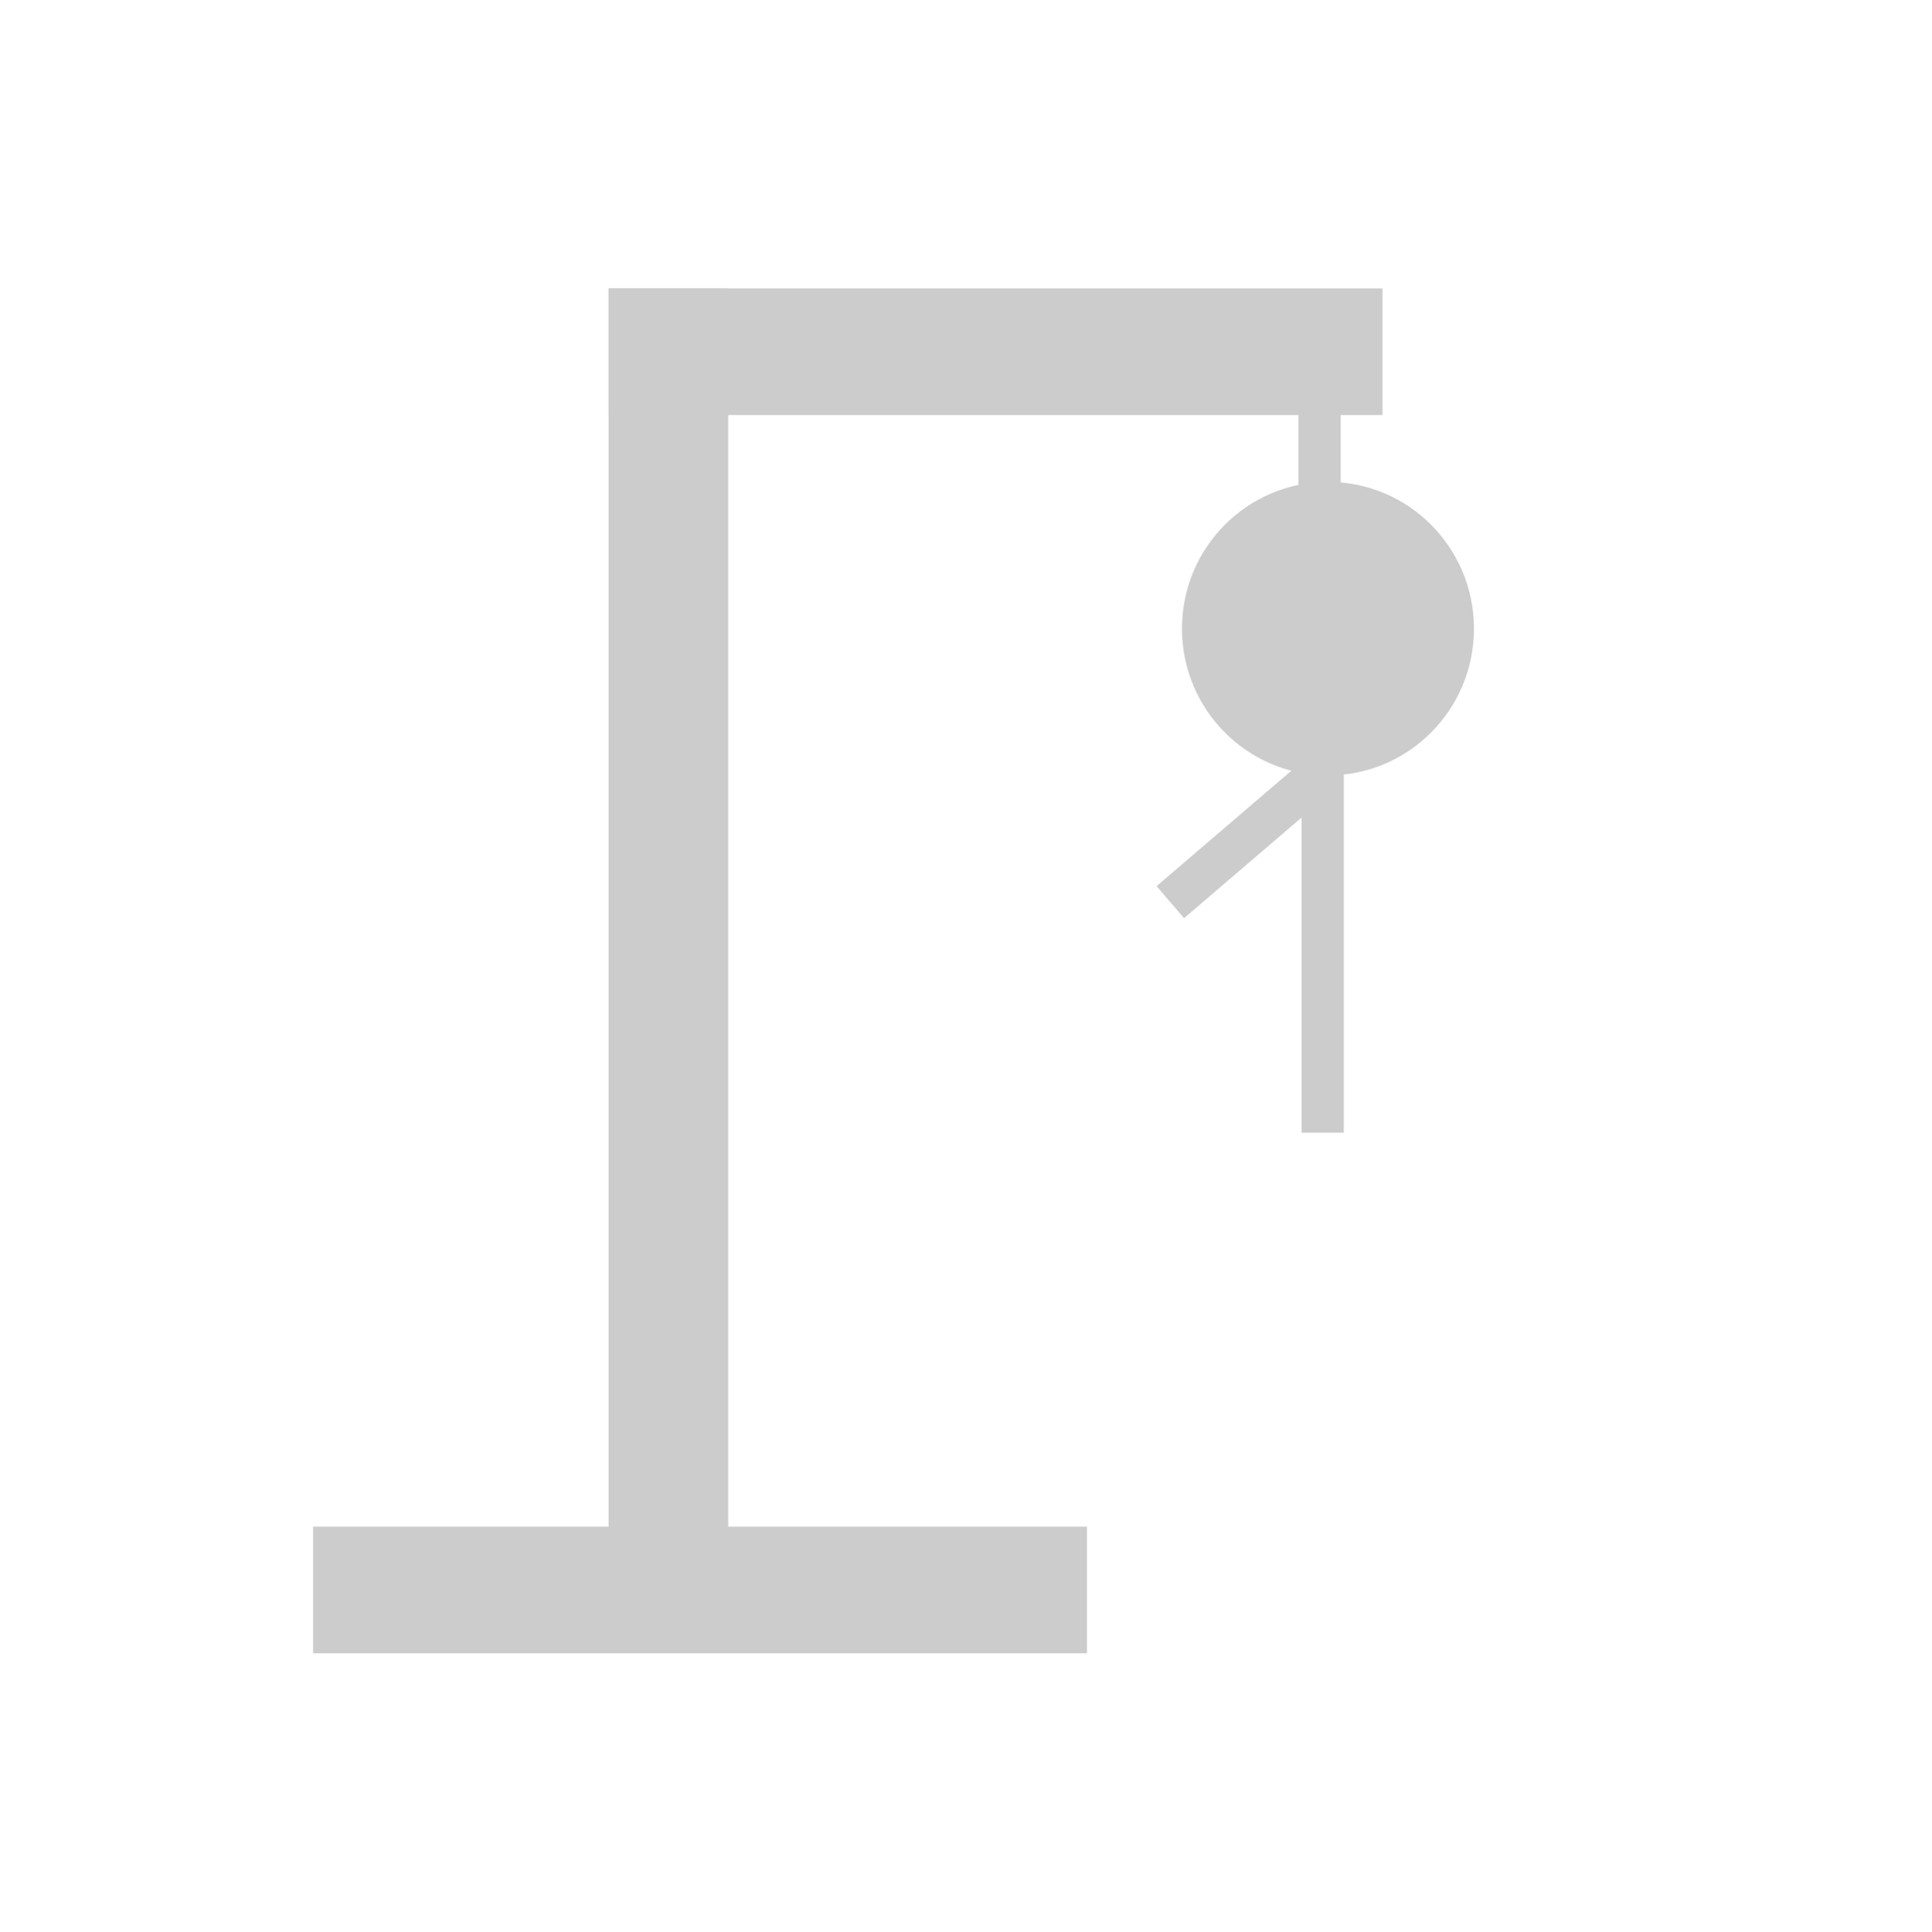
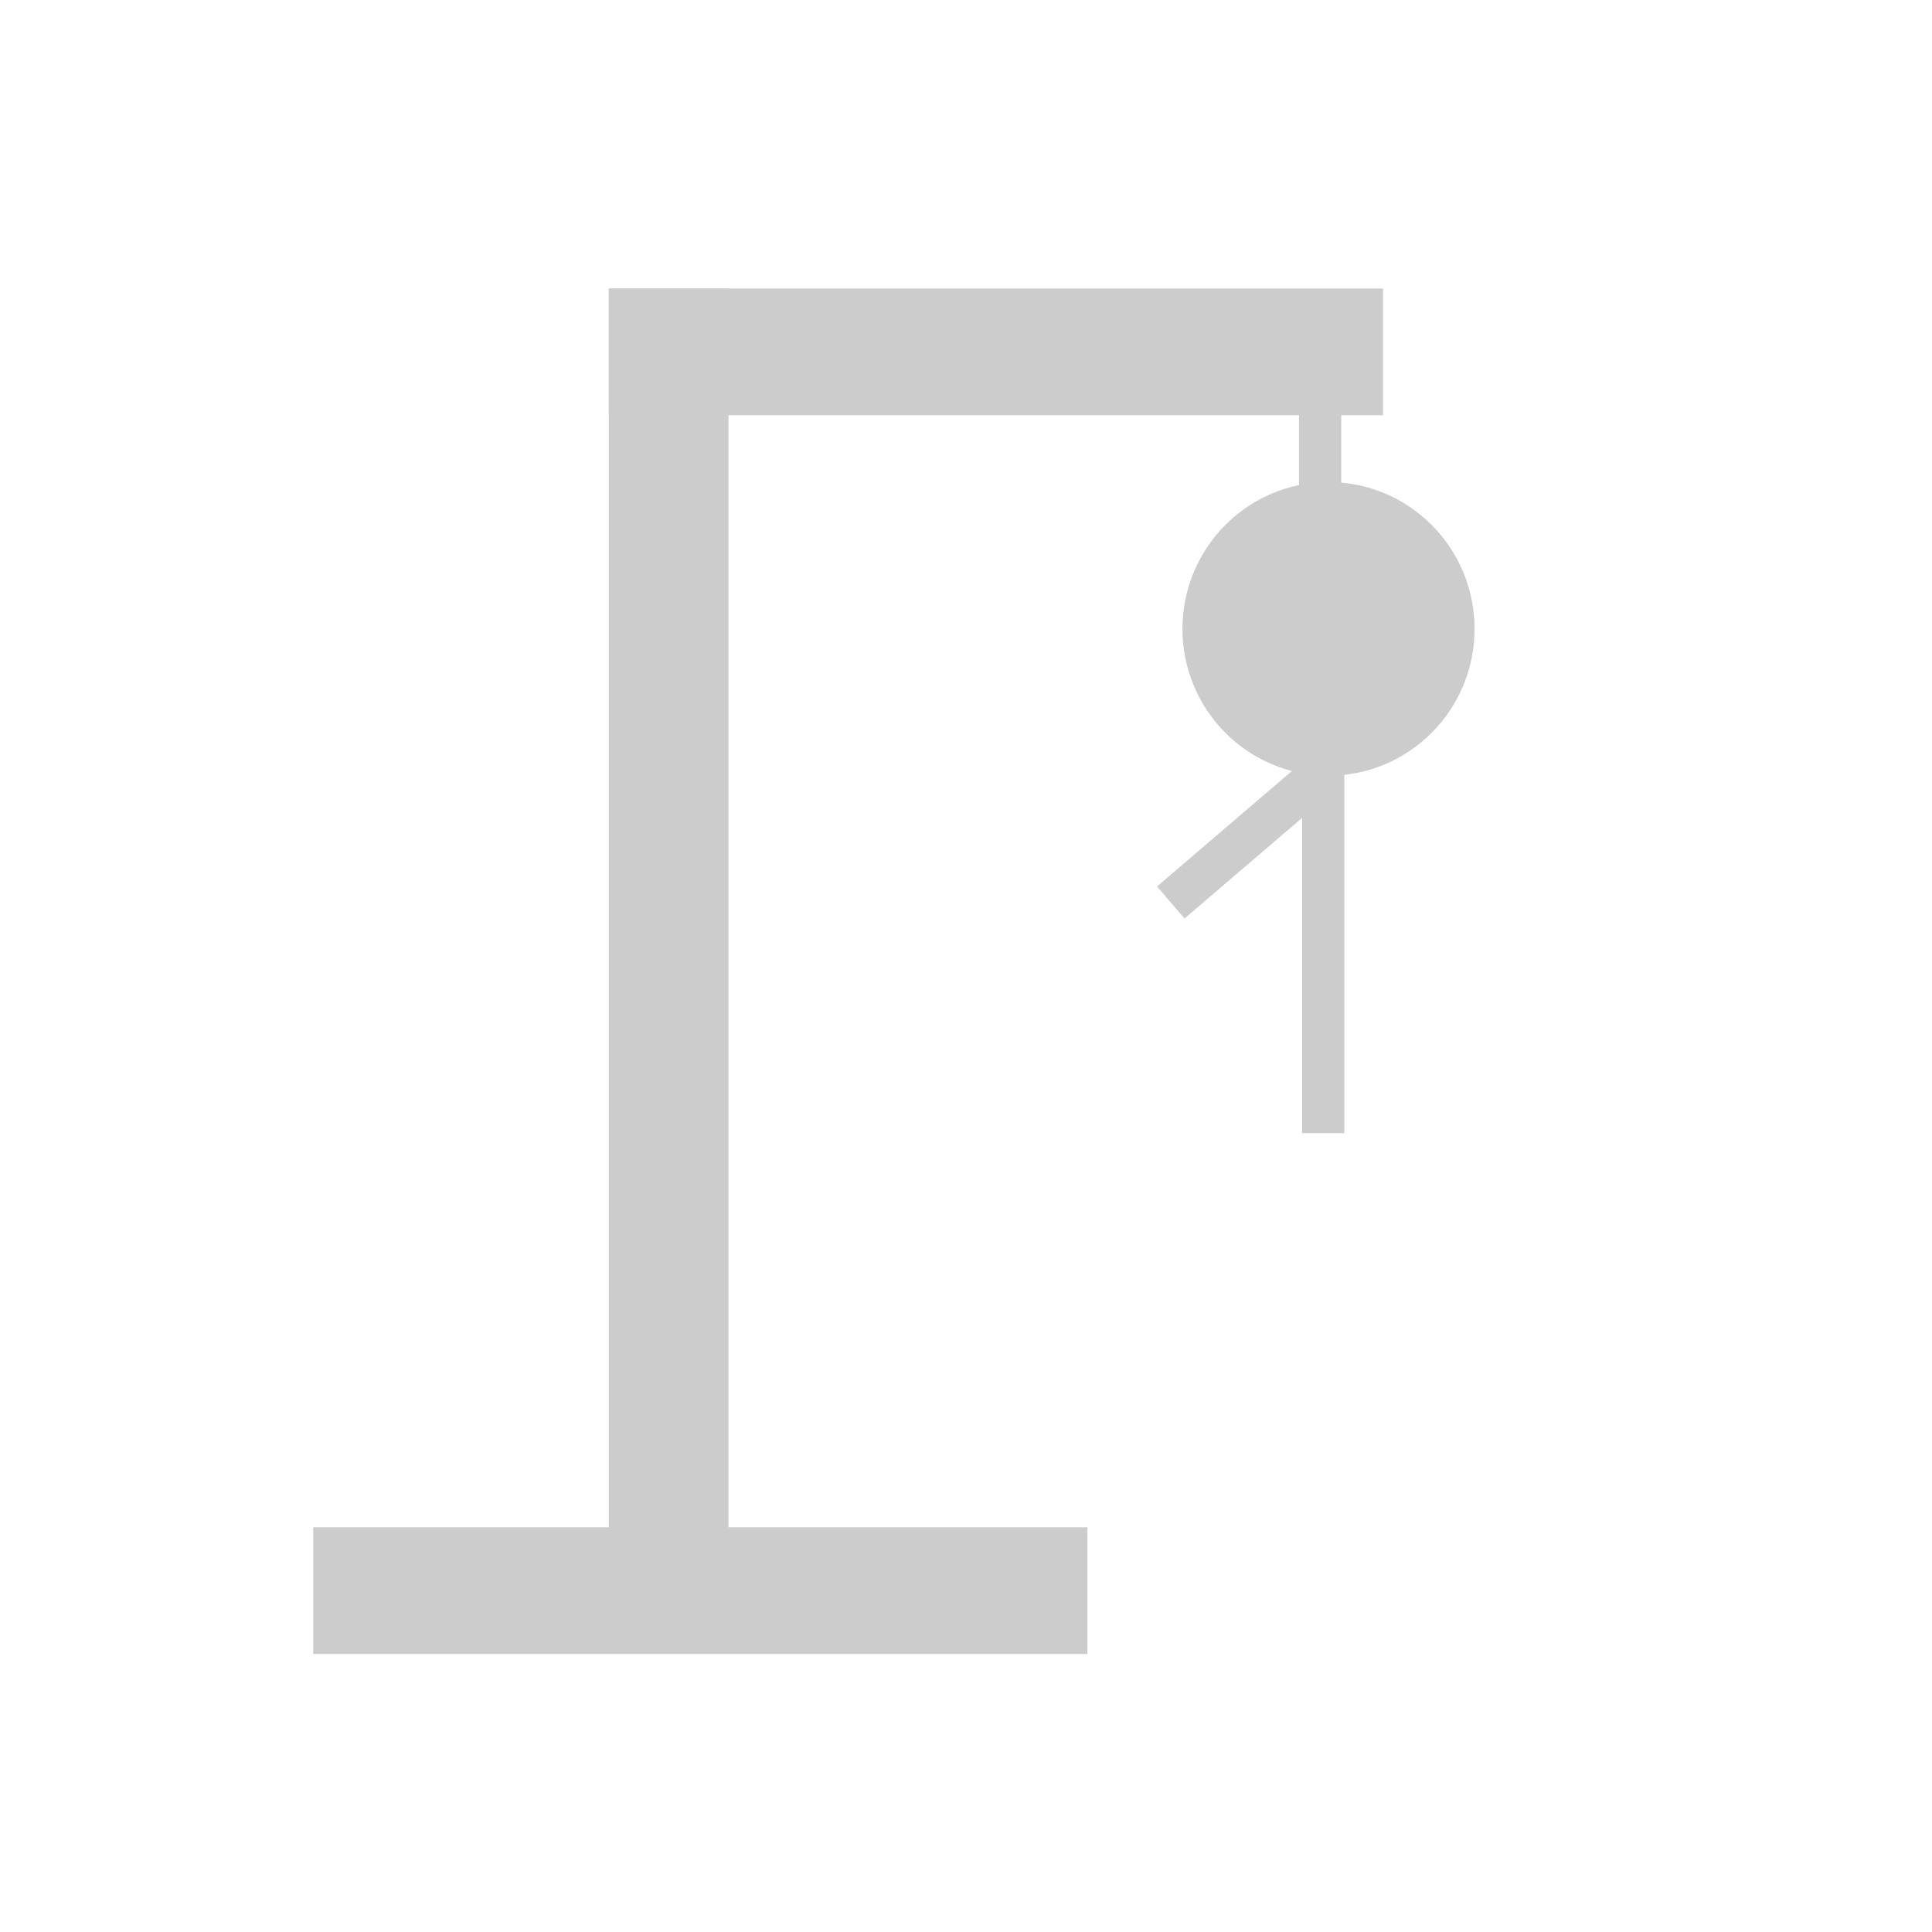
- <svg xmlns="http://www.w3.org/2000/svg" width="146.727mm" height="146.727mm" viewBox="0 0 146.727 146.727" version="1.1" id="svg8">
+ <svg xmlns="http://www.w3.org/2000/svg" width="100%" height="100%" viewBox="0 0 146.727 146.727" version="1.1" id="svg8">
  <defs id="defs2" />
  <g id="layer1" transform="translate(270.5304,-56.19269)">
    <rect style="opacity:1;fill:#cccccc;fill-opacity:1;stroke:none;stroke-width:1;stroke-miterlimit:4;stroke-dasharray:none;stroke-opacity:1;paint-order:normal" id="rect821" width="58.799" height="9.622" x="-246.743" y="172.184" />
    <rect style="opacity:1;fill:#cccccc;fill-opacity:1;stroke:none;stroke-width:1;stroke-miterlimit:4;stroke-dasharray:none;stroke-opacity:1;paint-order:normal" id="rect823" width="9.087" height="97.286" x="-224.293" y="78.105" />
    <rect style="opacity:1;fill:#cccccc;fill-opacity:1;stroke:none;stroke-width:1;stroke-miterlimit:4;stroke-dasharray:none;stroke-opacity:1;paint-order:normal" id="rect821-3" width="58.799" height="9.622" x="-224.293" y="78.105" />
    <rect style="opacity:1;fill:#cccccc;fill-opacity:1;stroke:none;stroke-width:0.222;stroke-miterlimit:4;stroke-dasharray:none;stroke-opacity:1;paint-order:normal" id="rect823-6" width="3.207" height="13.631" x="-171.876" y="80.221" />
    <ellipse style="opacity:1;fill:#cccccc;fill-opacity:1;stroke:none;stroke-width:2.995;stroke-miterlimit:4;stroke-dasharray:none;stroke-opacity:1;paint-order:normal" id="path857" cx="-169.636" cy="103.954" rx="11.092" ry="11.149" />
    <rect style="opacity:1;fill:#cccccc;fill-opacity:1;stroke:none;stroke-width:0.343;stroke-miterlimit:4;stroke-dasharray:none;stroke-opacity:1;paint-order:normal" id="rect823-6-7" width="3.207" height="32.34" x="-171.641" y="109.91" />
    <rect style="opacity:1;fill:#cccccc;fill-opacity:1;stroke:none;stroke-width:0.239;stroke-miterlimit:4;stroke-dasharray:none;stroke-opacity:1;paint-order:normal" id="rect823-6-7-5-3-5" width="3.207" height="15.769" x="-24.976" y="203.31" transform="rotate(49.42874)" />
  </g>
</svg>
